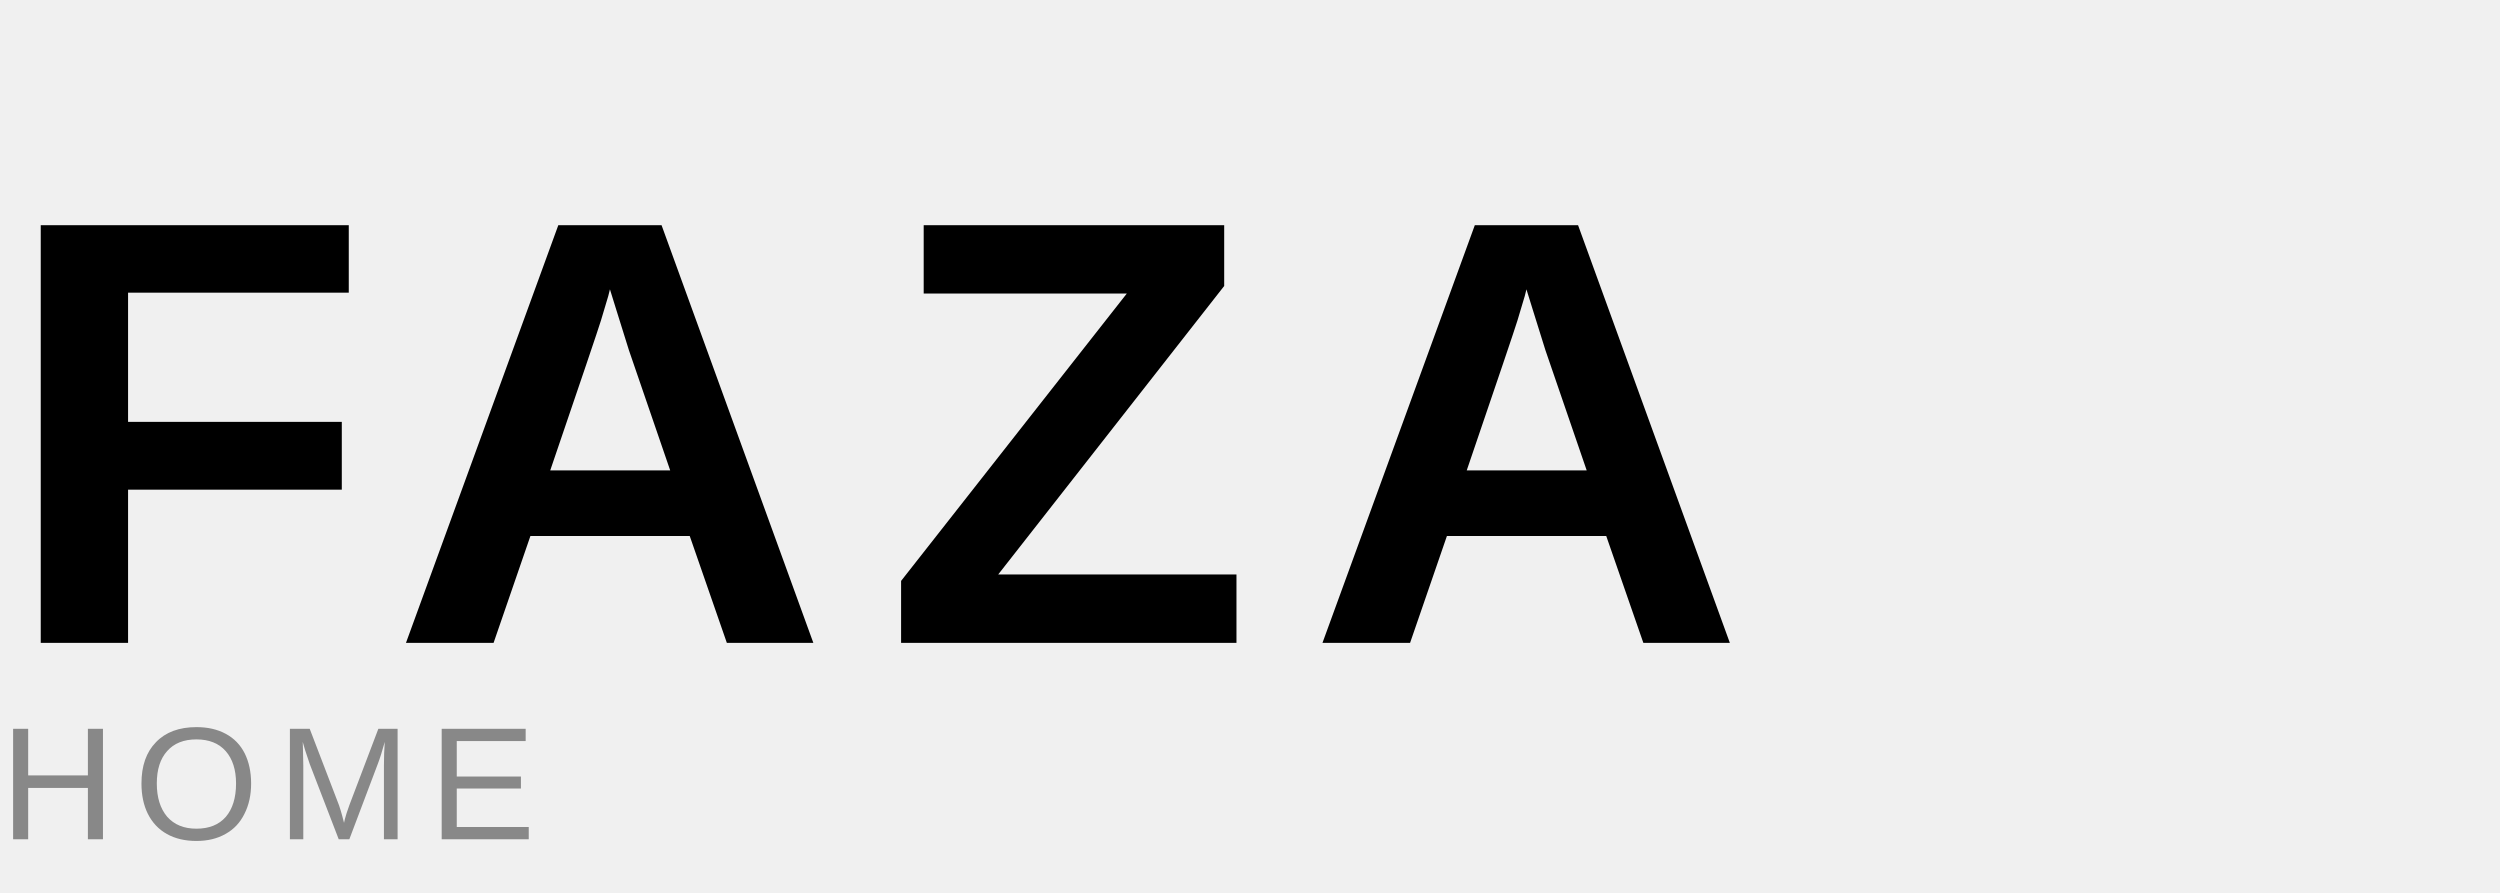
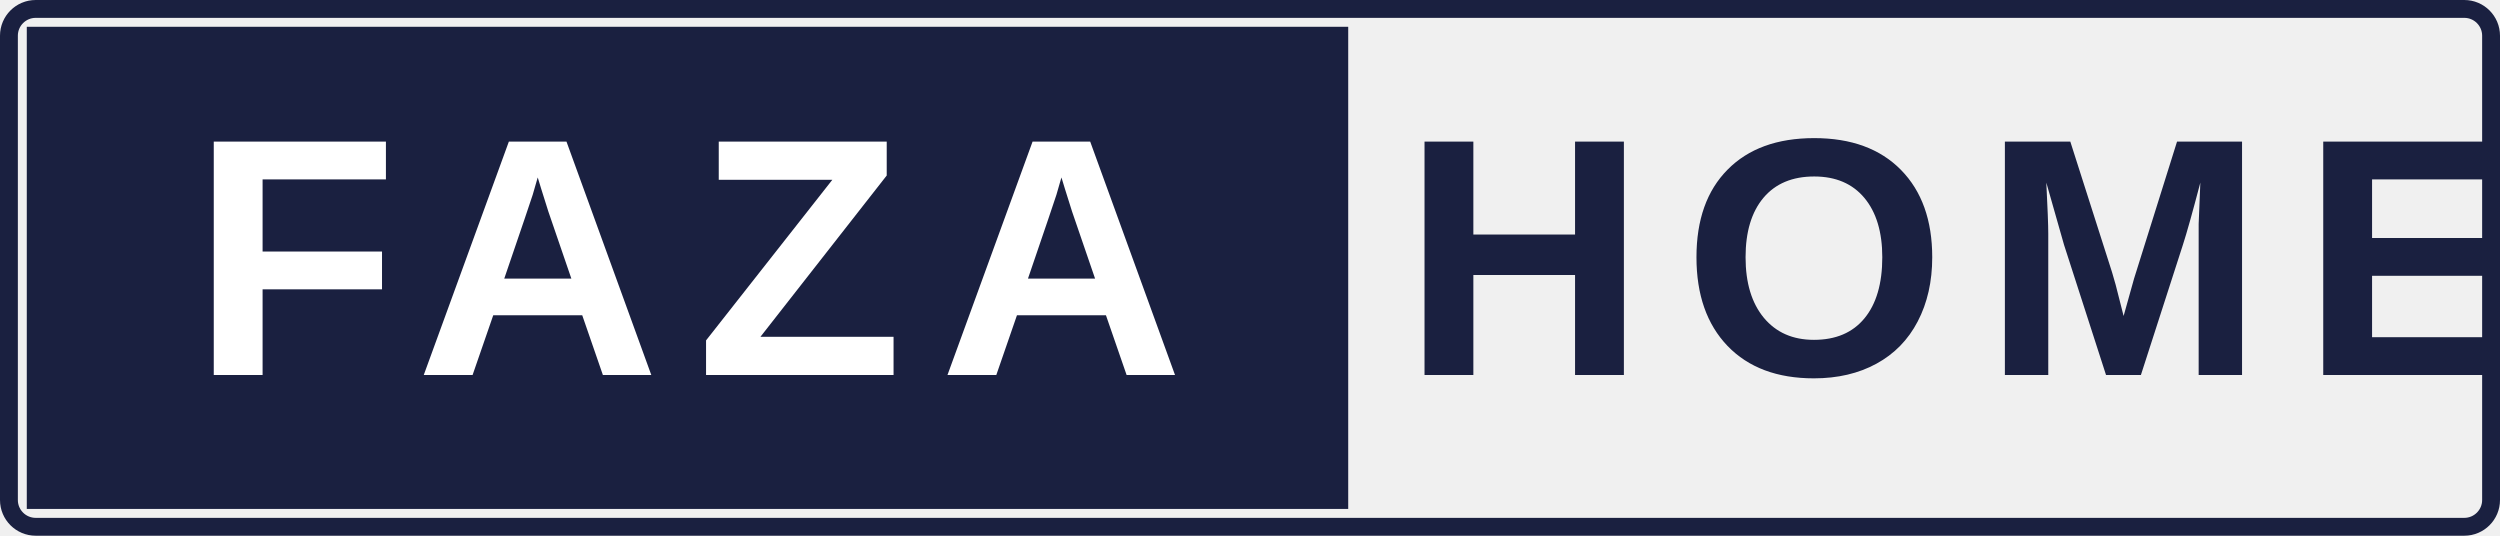
- <svg xmlns="http://www.w3.org/2000/svg" viewBox="0 0 140 50" width="140" height="50">
-   <text x="0" y="36" font-family="Arial, Helvetica, sans-serif" font-size="34" font-weight="700" fill="#000" letter-spacing="3">FAZA</text>
-   <text x="0" y="47" font-family="Arial, Helvetica, sans-serif" font-size="9" font-weight="400" fill="#888" letter-spacing="1">HOME</text>
+ <svg xmlns="http://www.w3.org/2000/svg" viewBox="0 0 280 60" width="280" height="60">
+   <rect x="1" y="1" width="278" height="58" rx="3" ry="3" fill="none" stroke="#1a2040" stroke-width="2" />
+   <rect x="3" y="3" width="148" height="54" fill="#1a2040" />
+   <text x="77" y="42" font-family="Arial, Helvetica, sans-serif" font-size="38" font-weight="900" fill="#fff" text-anchor="middle" letter-spacing="4">FAZA</text>
+   <text x="220" y="42" font-family="Arial, Helvetica, sans-serif" font-size="38" font-weight="900" fill="#1a2040" text-anchor="middle" letter-spacing="4">HOME</text>
</svg>
